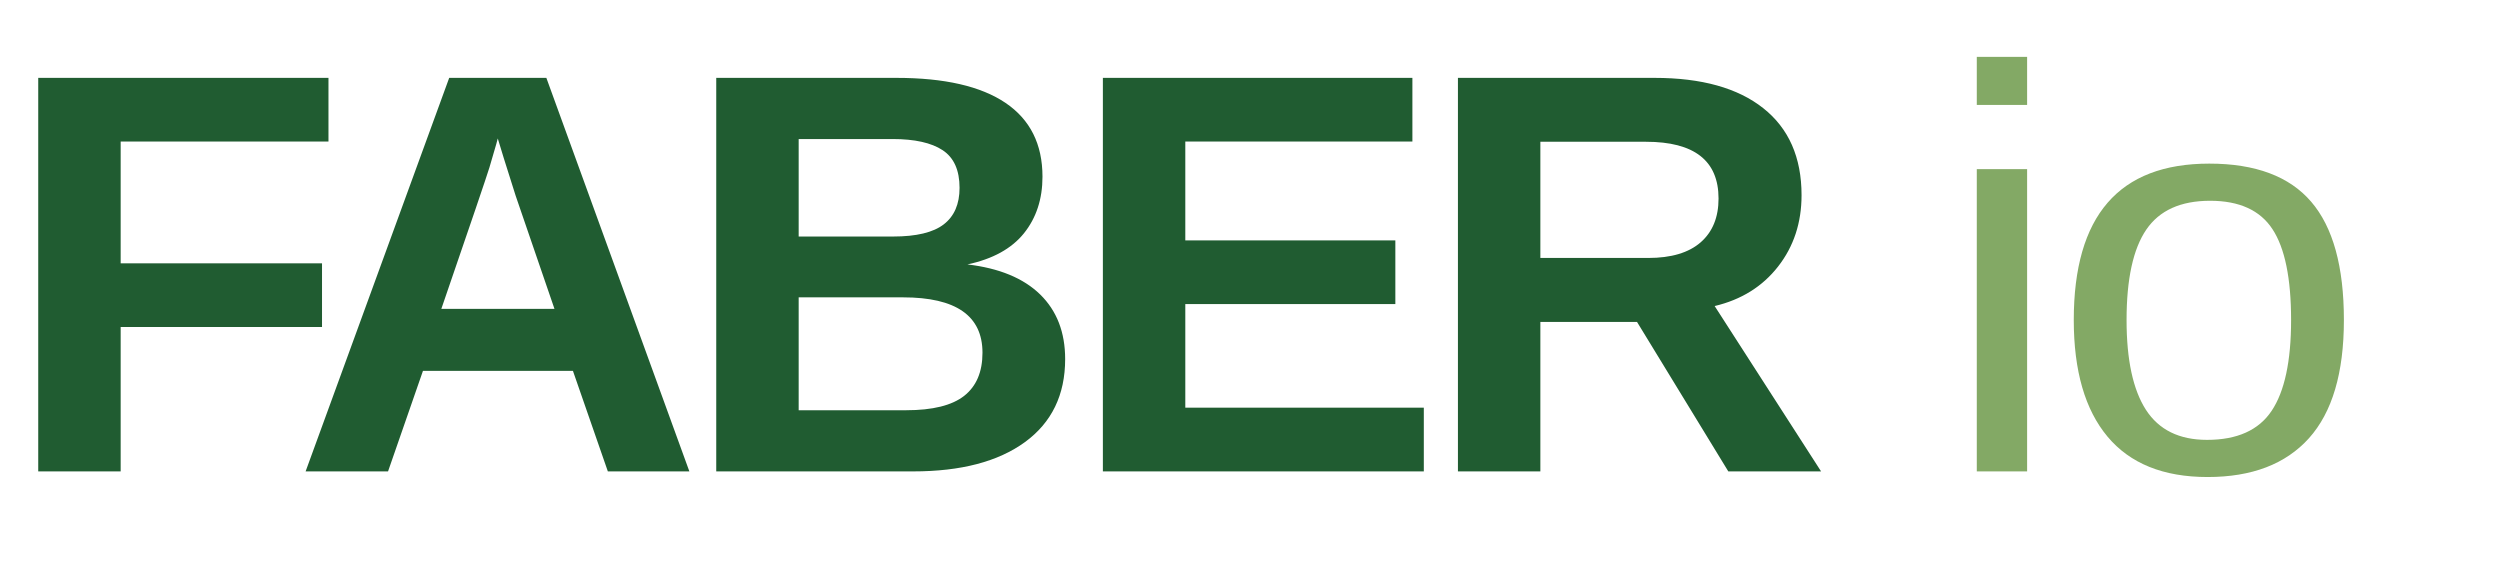
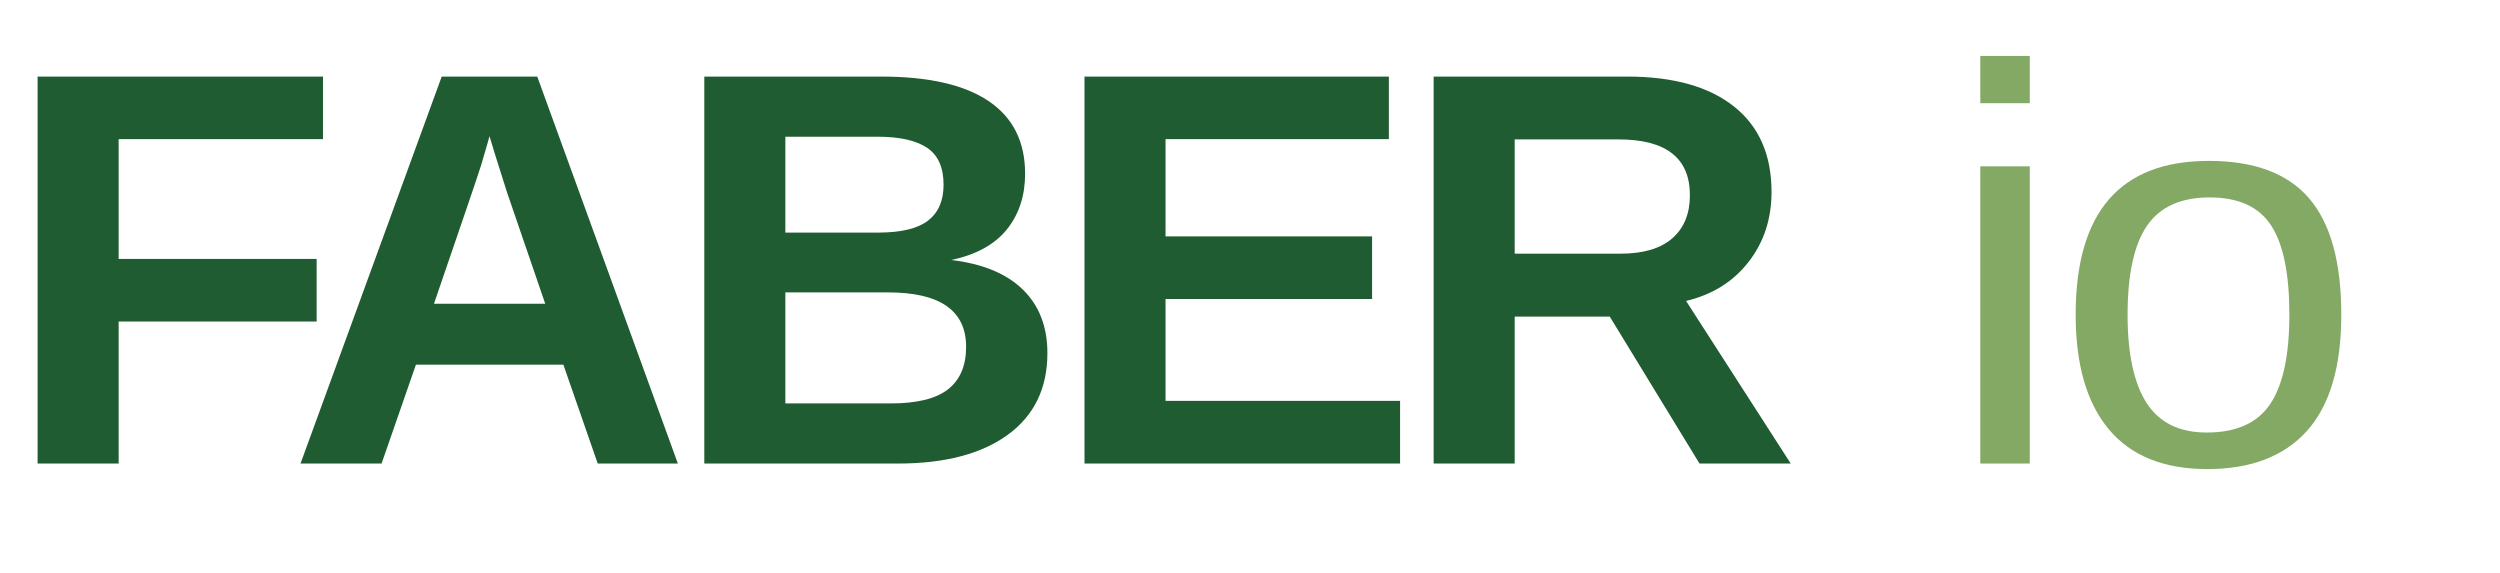
- <svg xmlns="http://www.w3.org/2000/svg" viewBox="0 0 472 110" role="img" aria-label="FABERio">
+ <svg xmlns="http://www.w3.org/2000/svg" viewBox="0 0 480 110" role="img" aria-label="FABERio">
  <text x="0" y="89" font-family="Arial,Helvetica,sans-serif" font-size="108" font-weight="900" letter-spacing="-5" fill="#205C31">FABER</text>
-   <text x="366" y="89" font-family="Arial,Helvetica,sans-serif" font-size="108" font-weight="300" letter-spacing="-3" fill="#83A965">io</text>
+   <text x="373" y="89" font-family="Arial,Helvetica,sans-serif" font-size="108" font-weight="300" letter-spacing="-3" fill="#83A965">io</text>
</svg>
